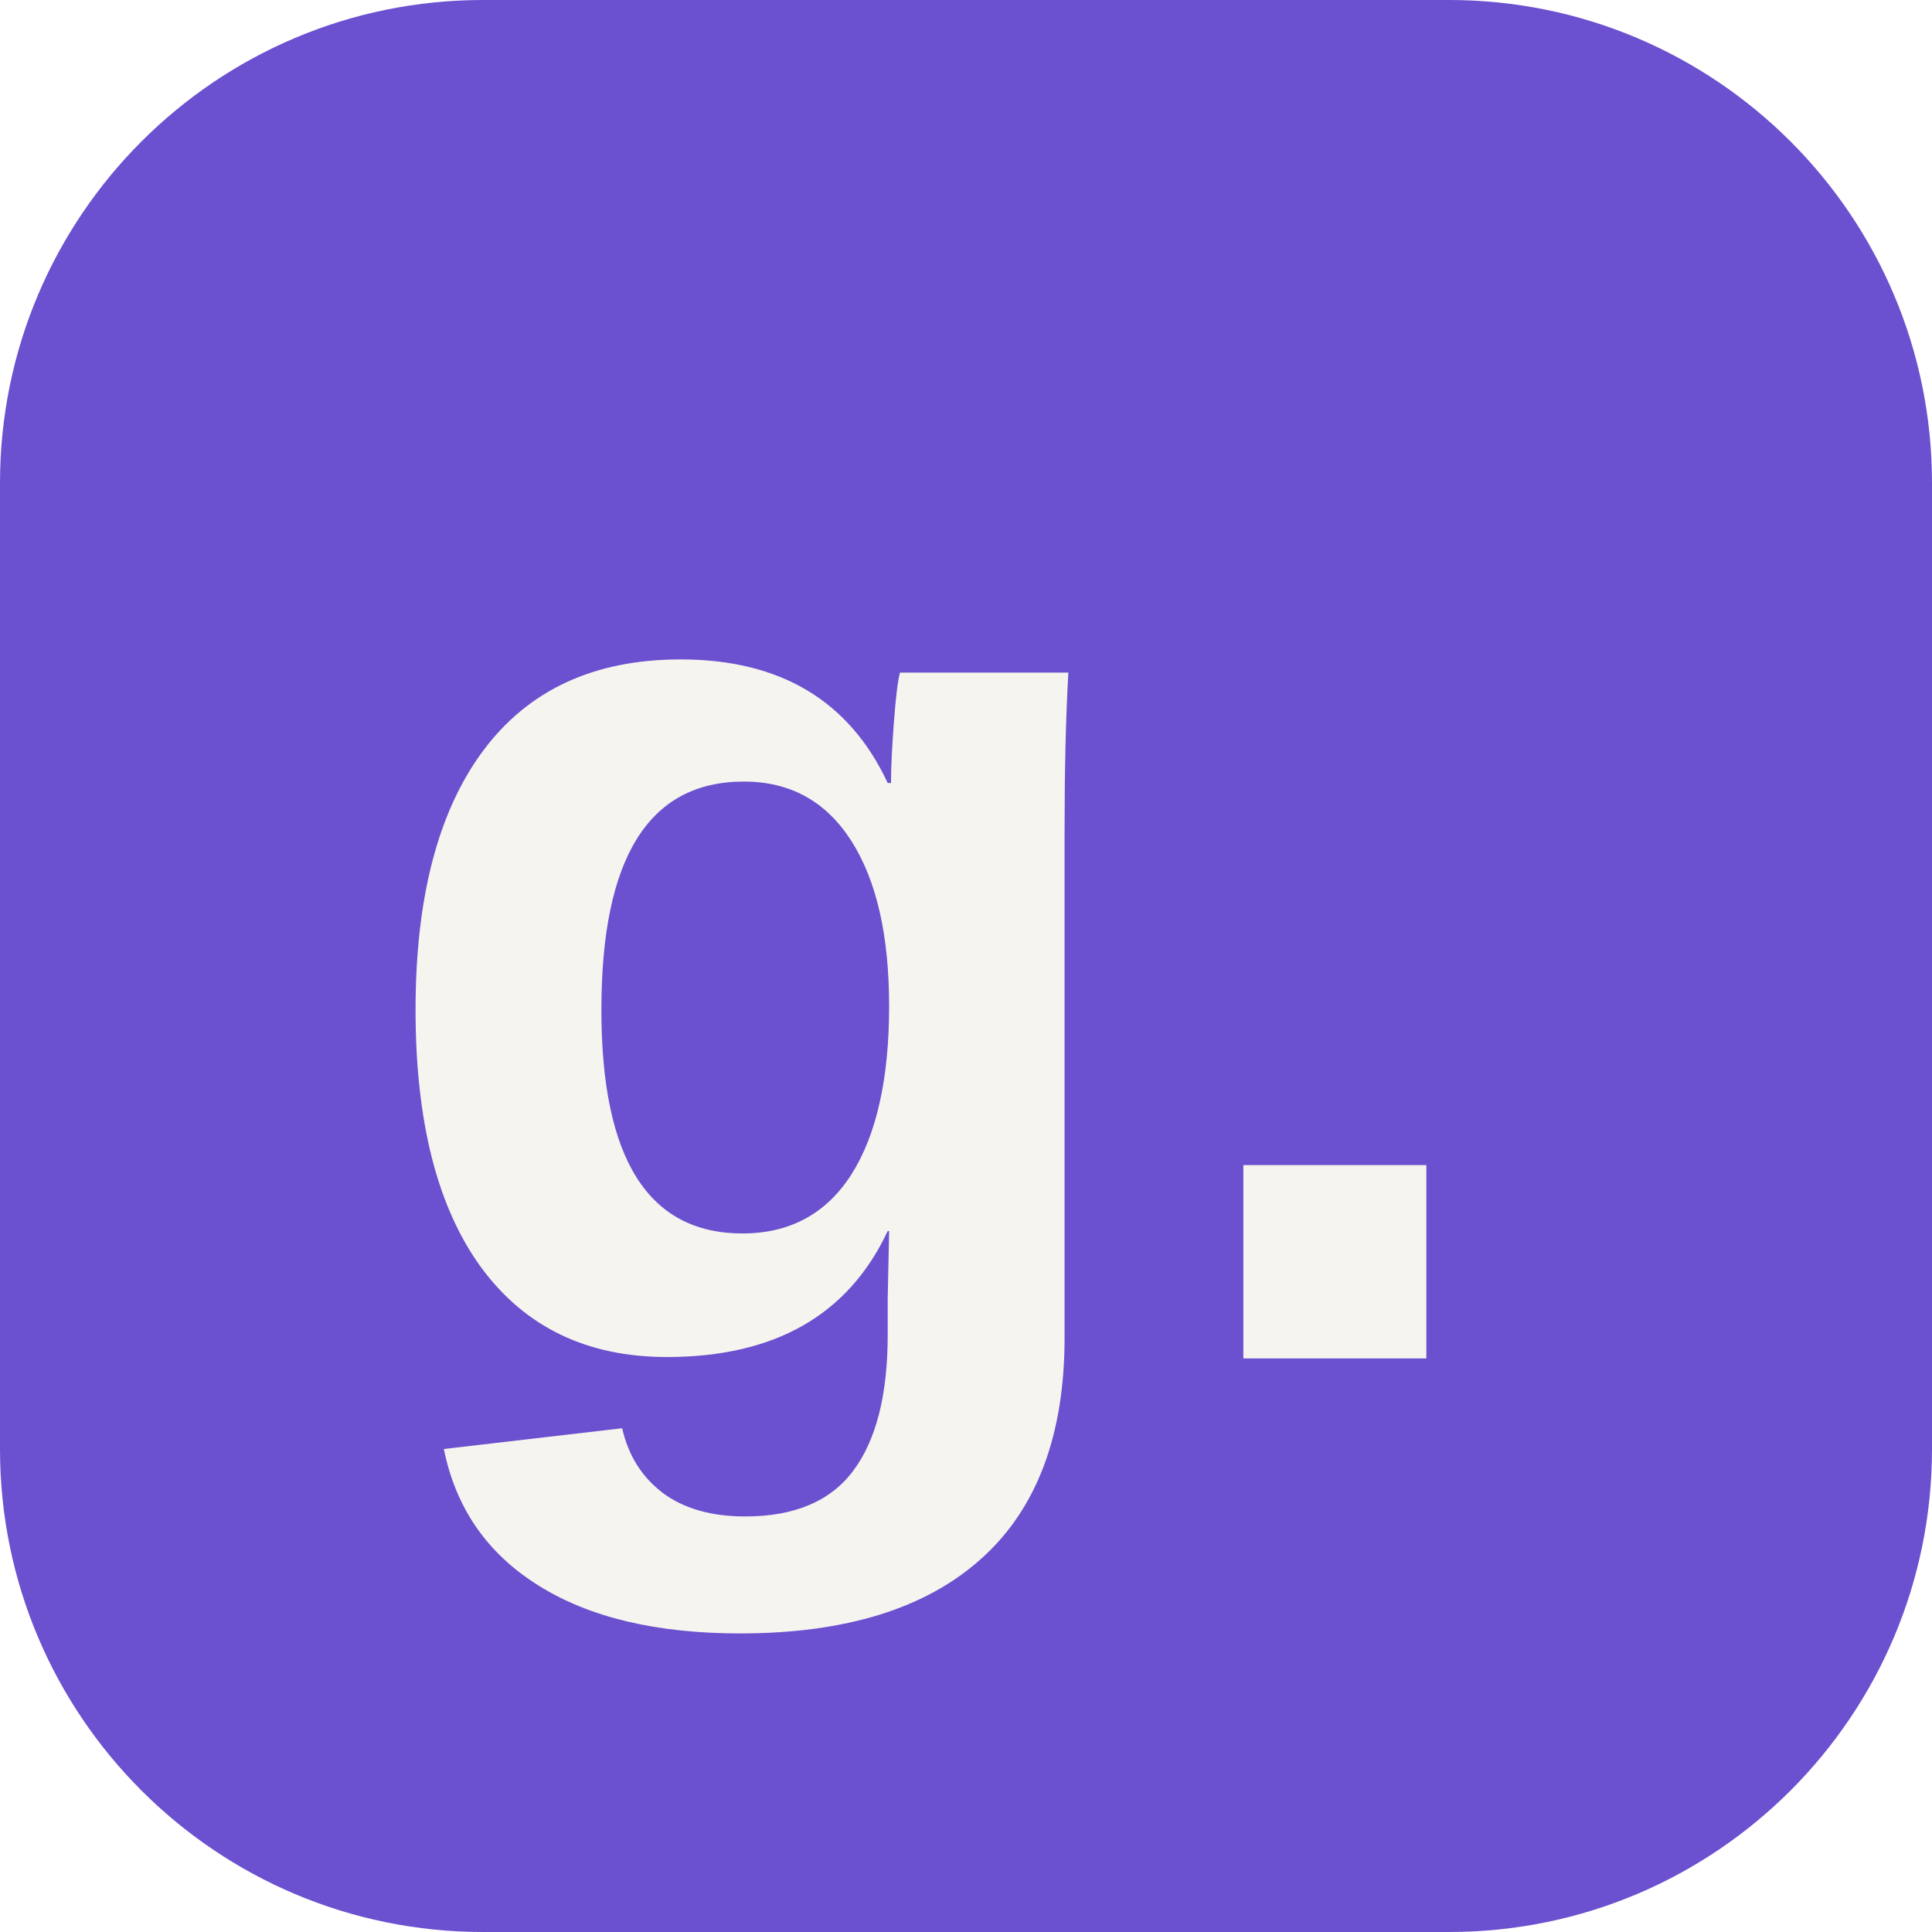
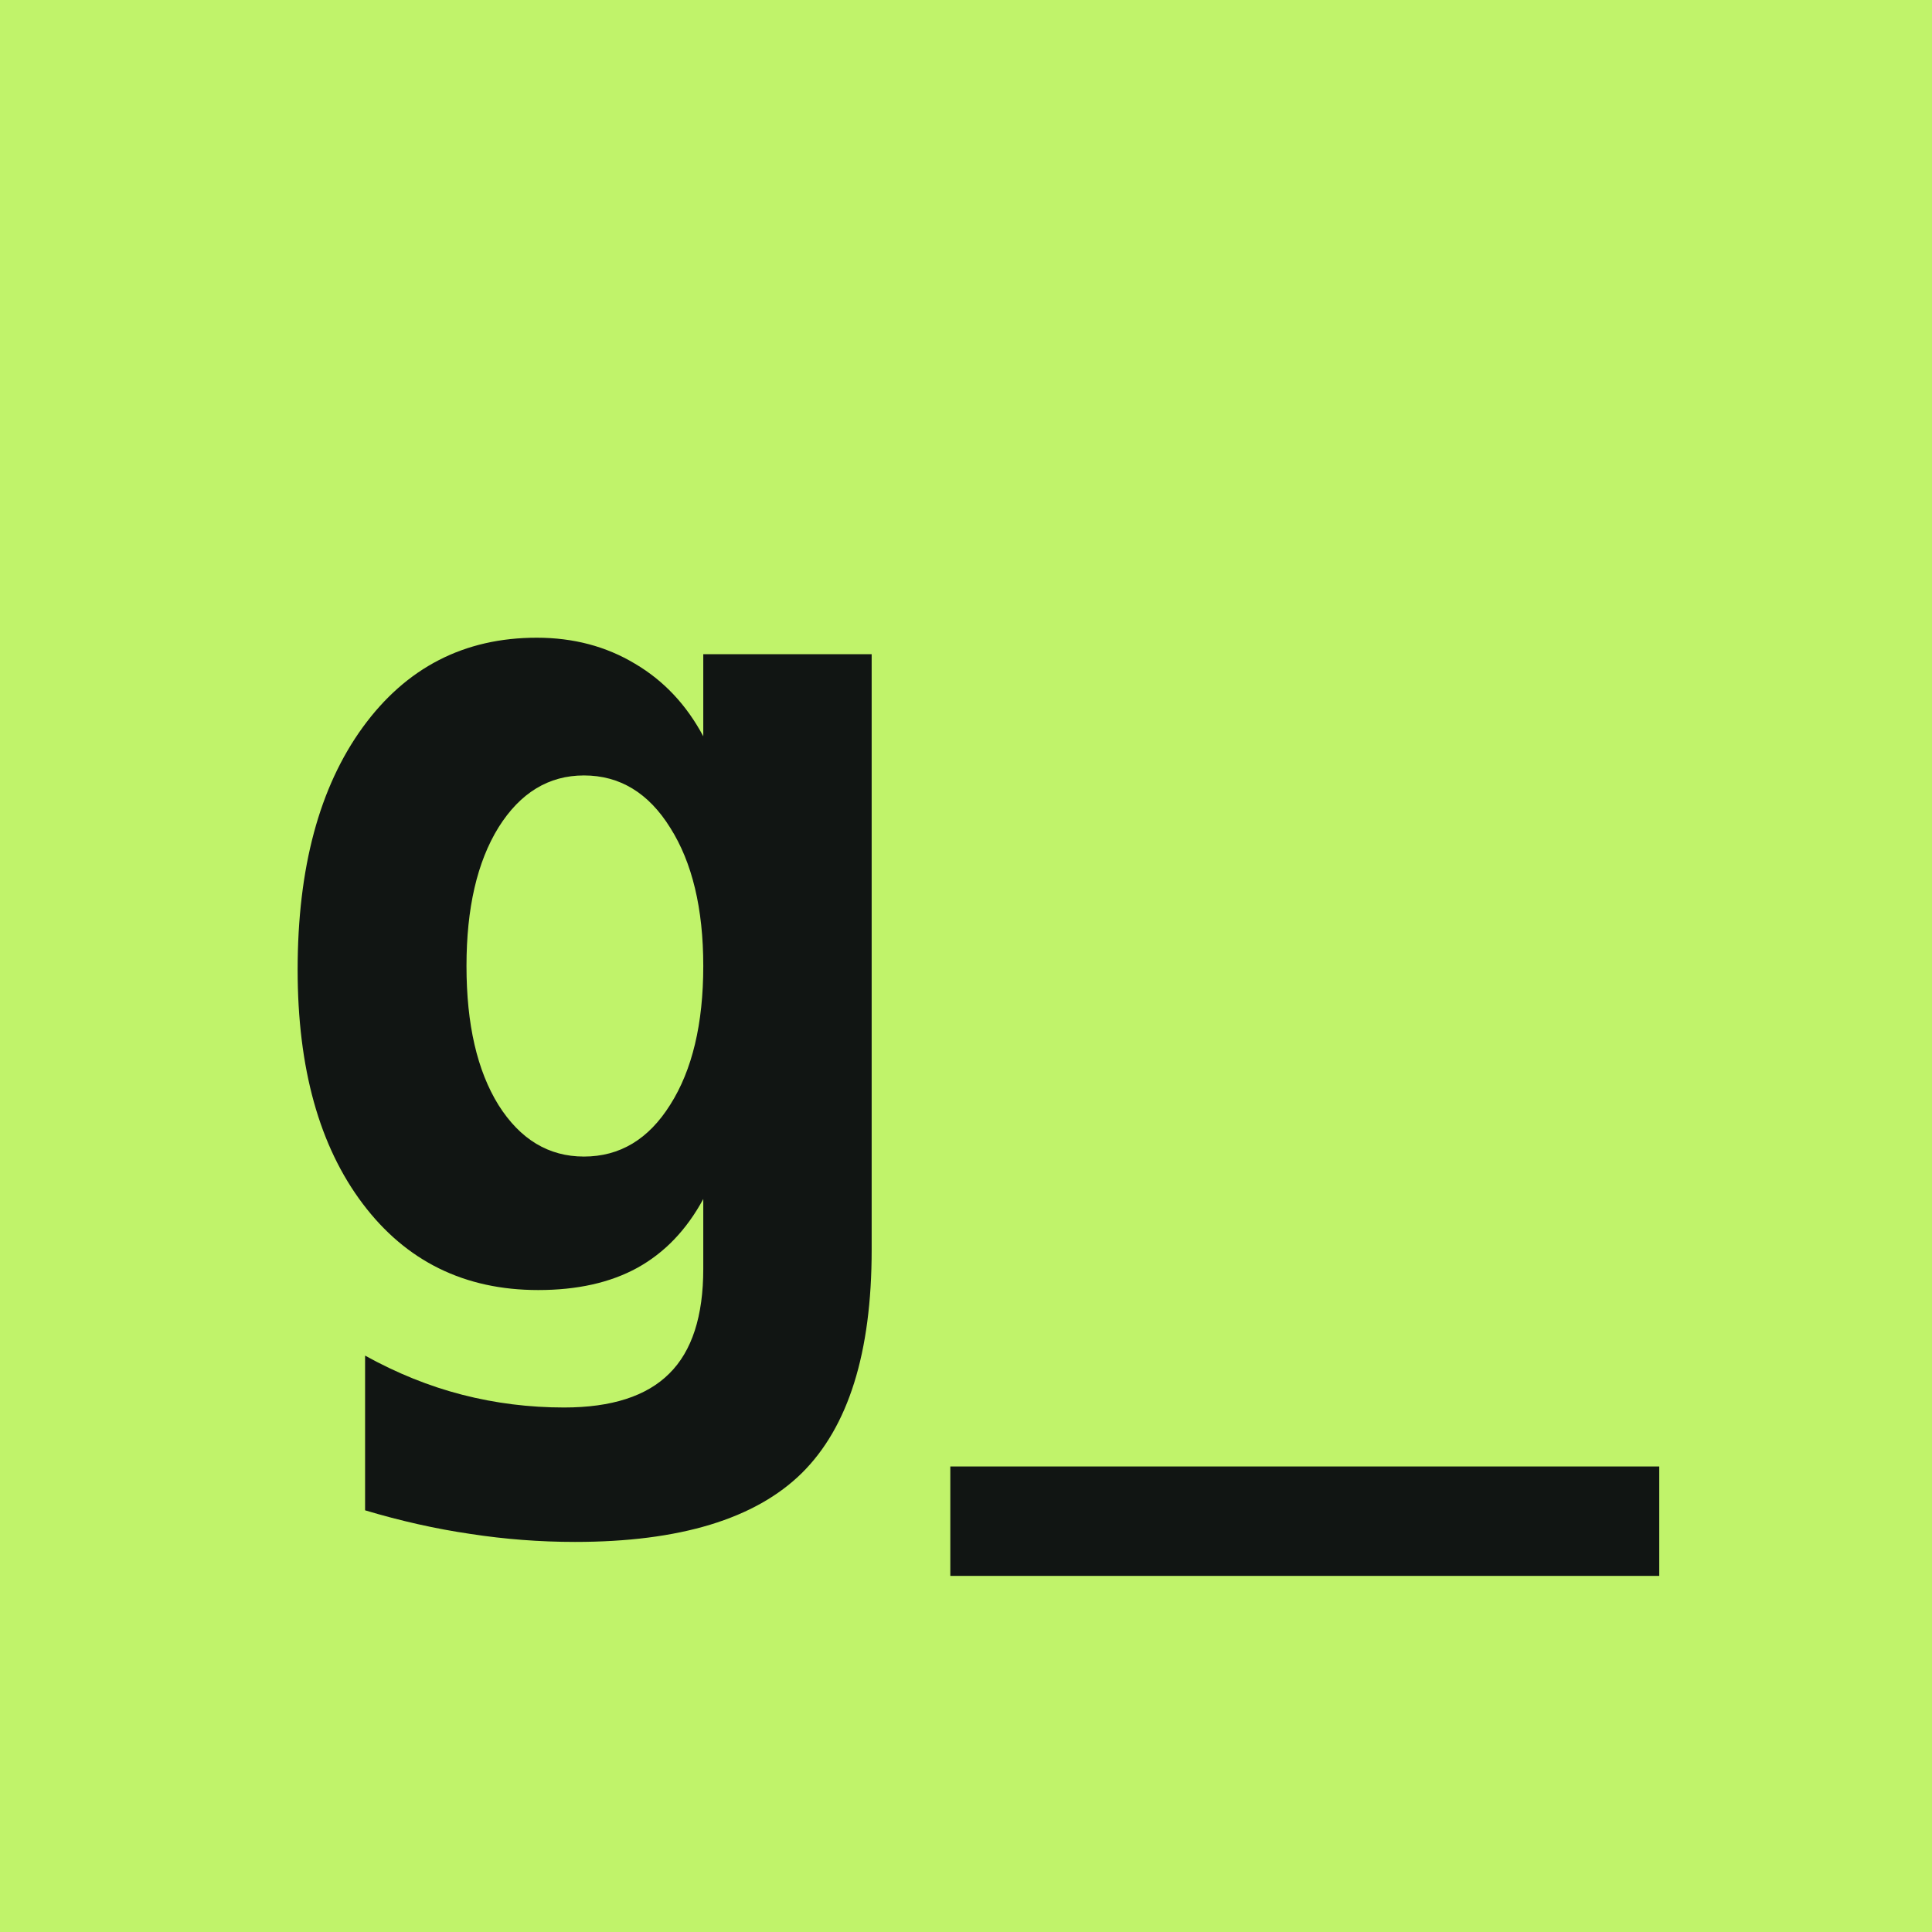
<svg xmlns="http://www.w3.org/2000/svg" viewBox="0 0 64 64">
-   <rect width="64" height="64" rx="16" fill="#6b50cf" />
-   <text x="12" y="45" font-family="Arial,sans-serif" font-size="43" font-weight="bold" fill="#f5f4ef">g.</text>
+   <rect width="64" height="64" fill="#c0f36a" />
+   <text x="8" y="43" font-family="monospace" font-size="39" font-weight="bold" fill="#111513">g_</text>
</svg>
